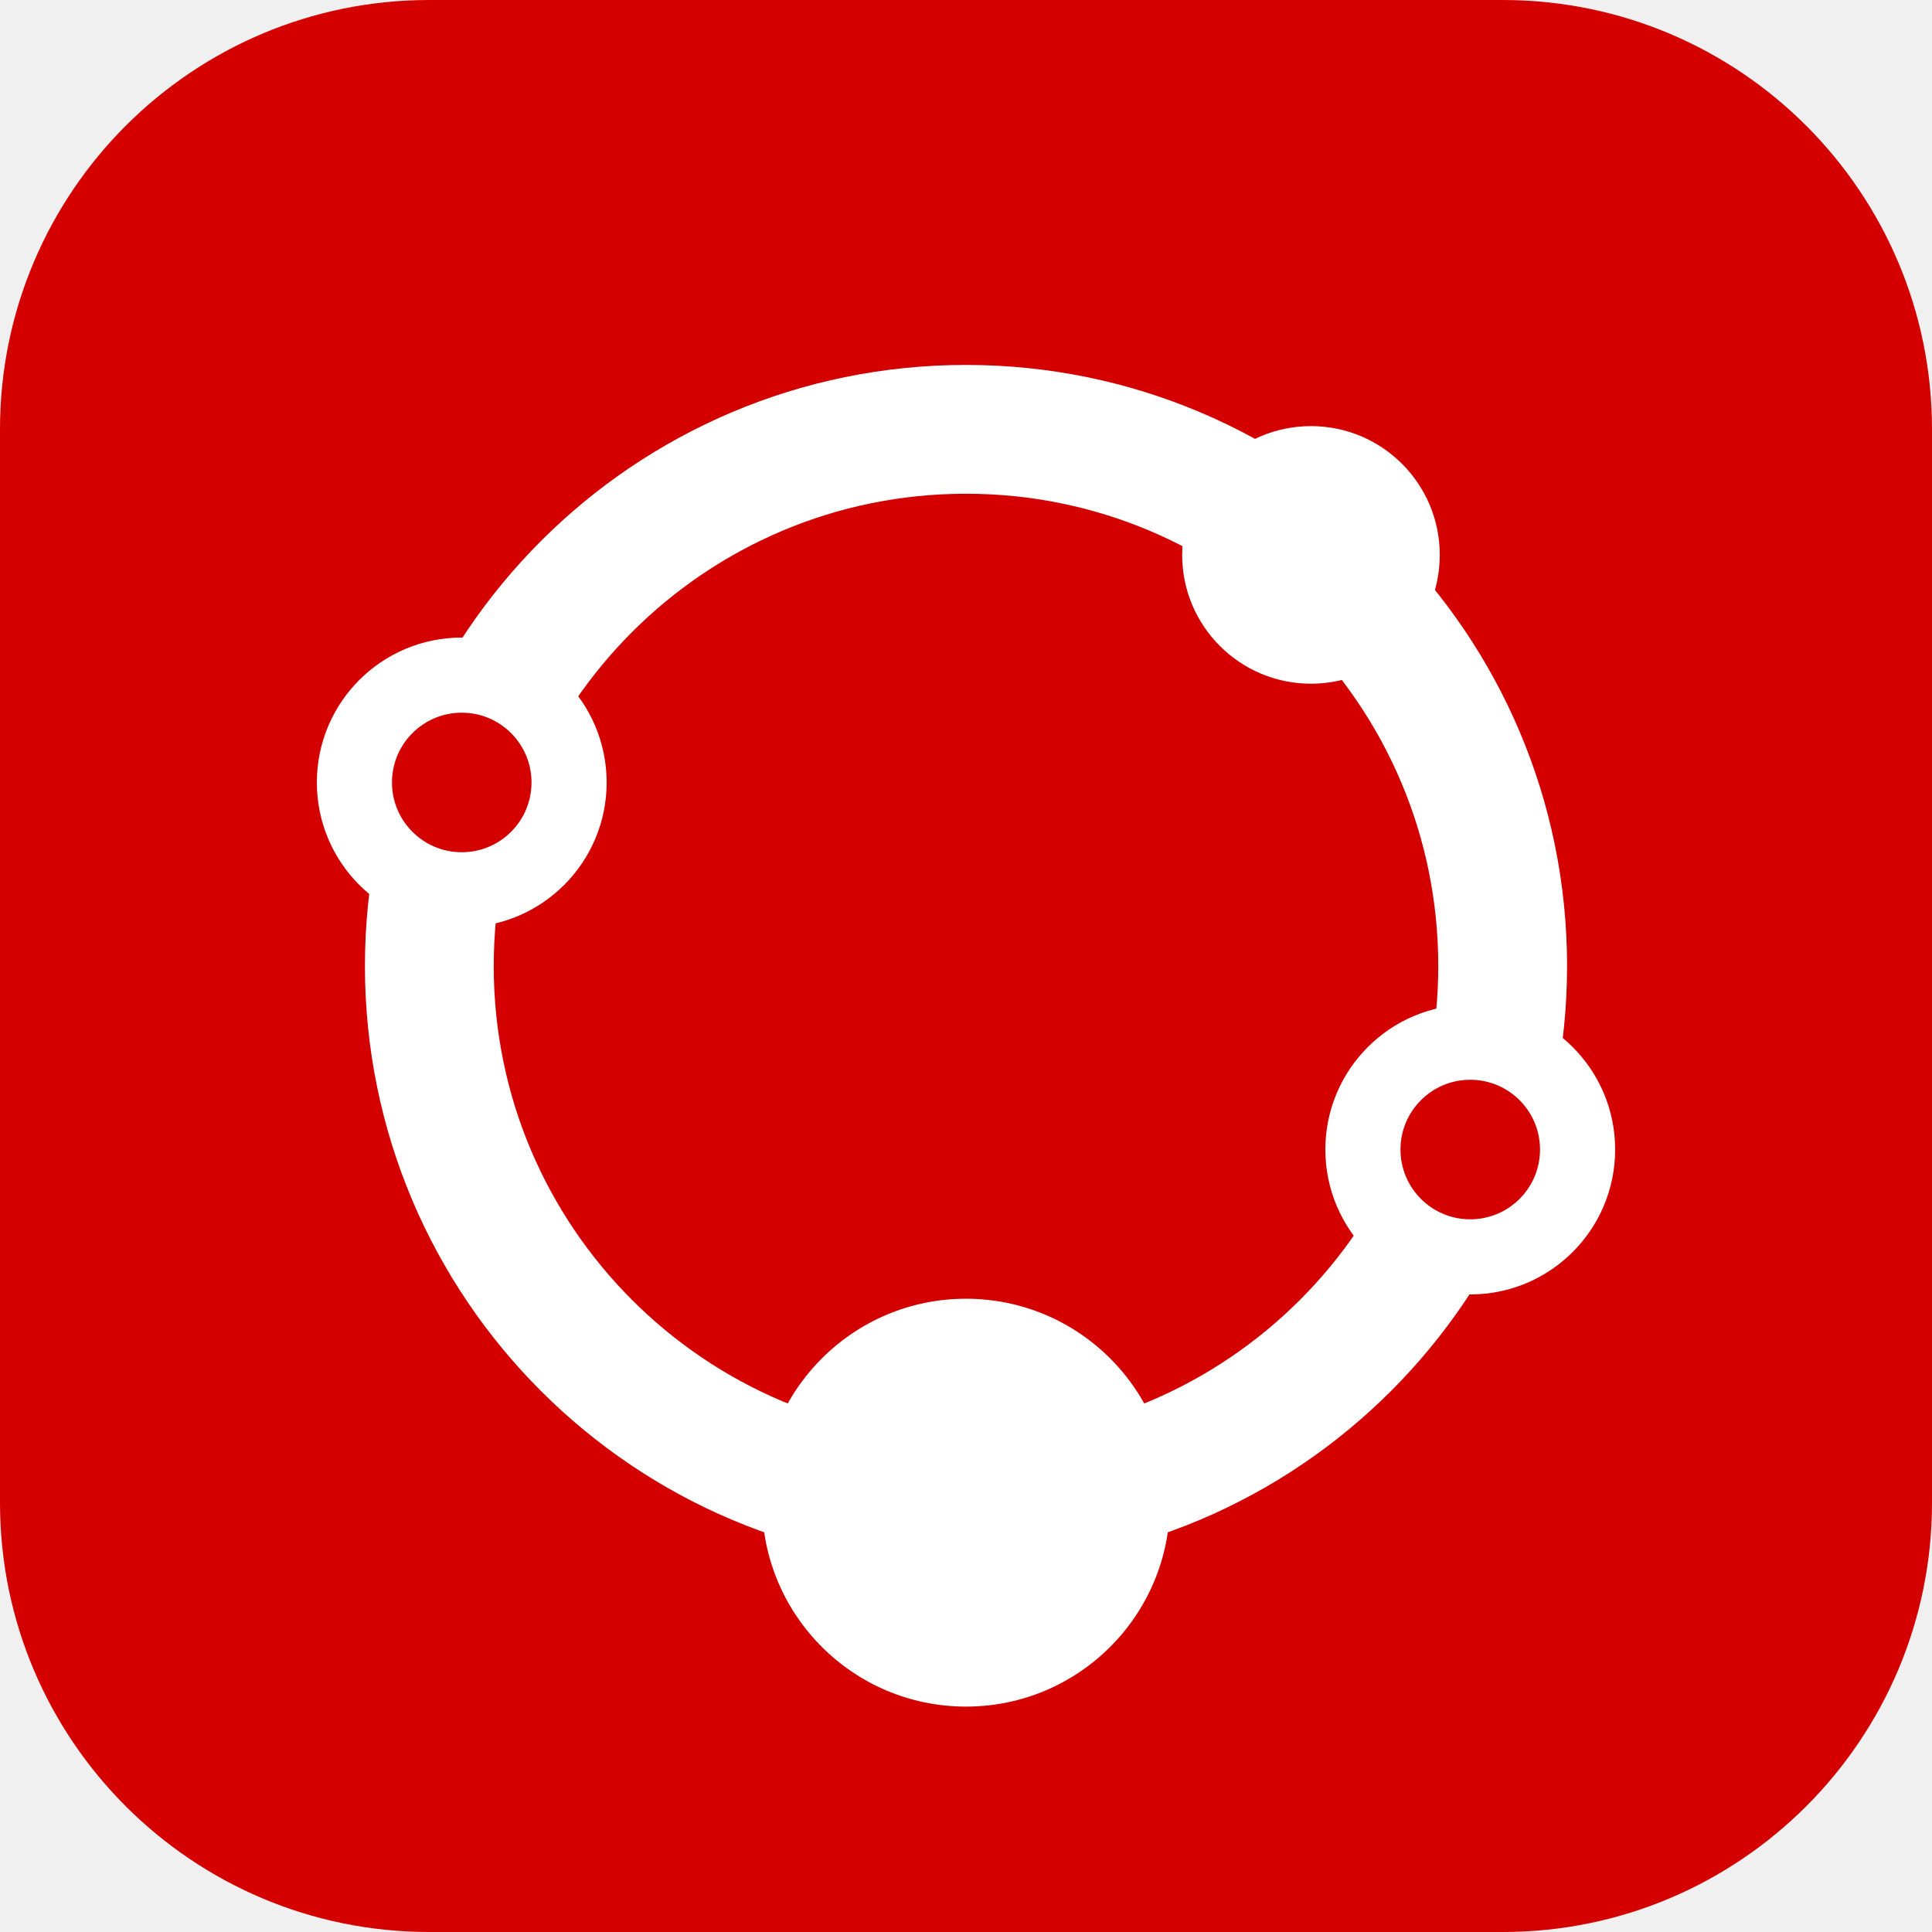
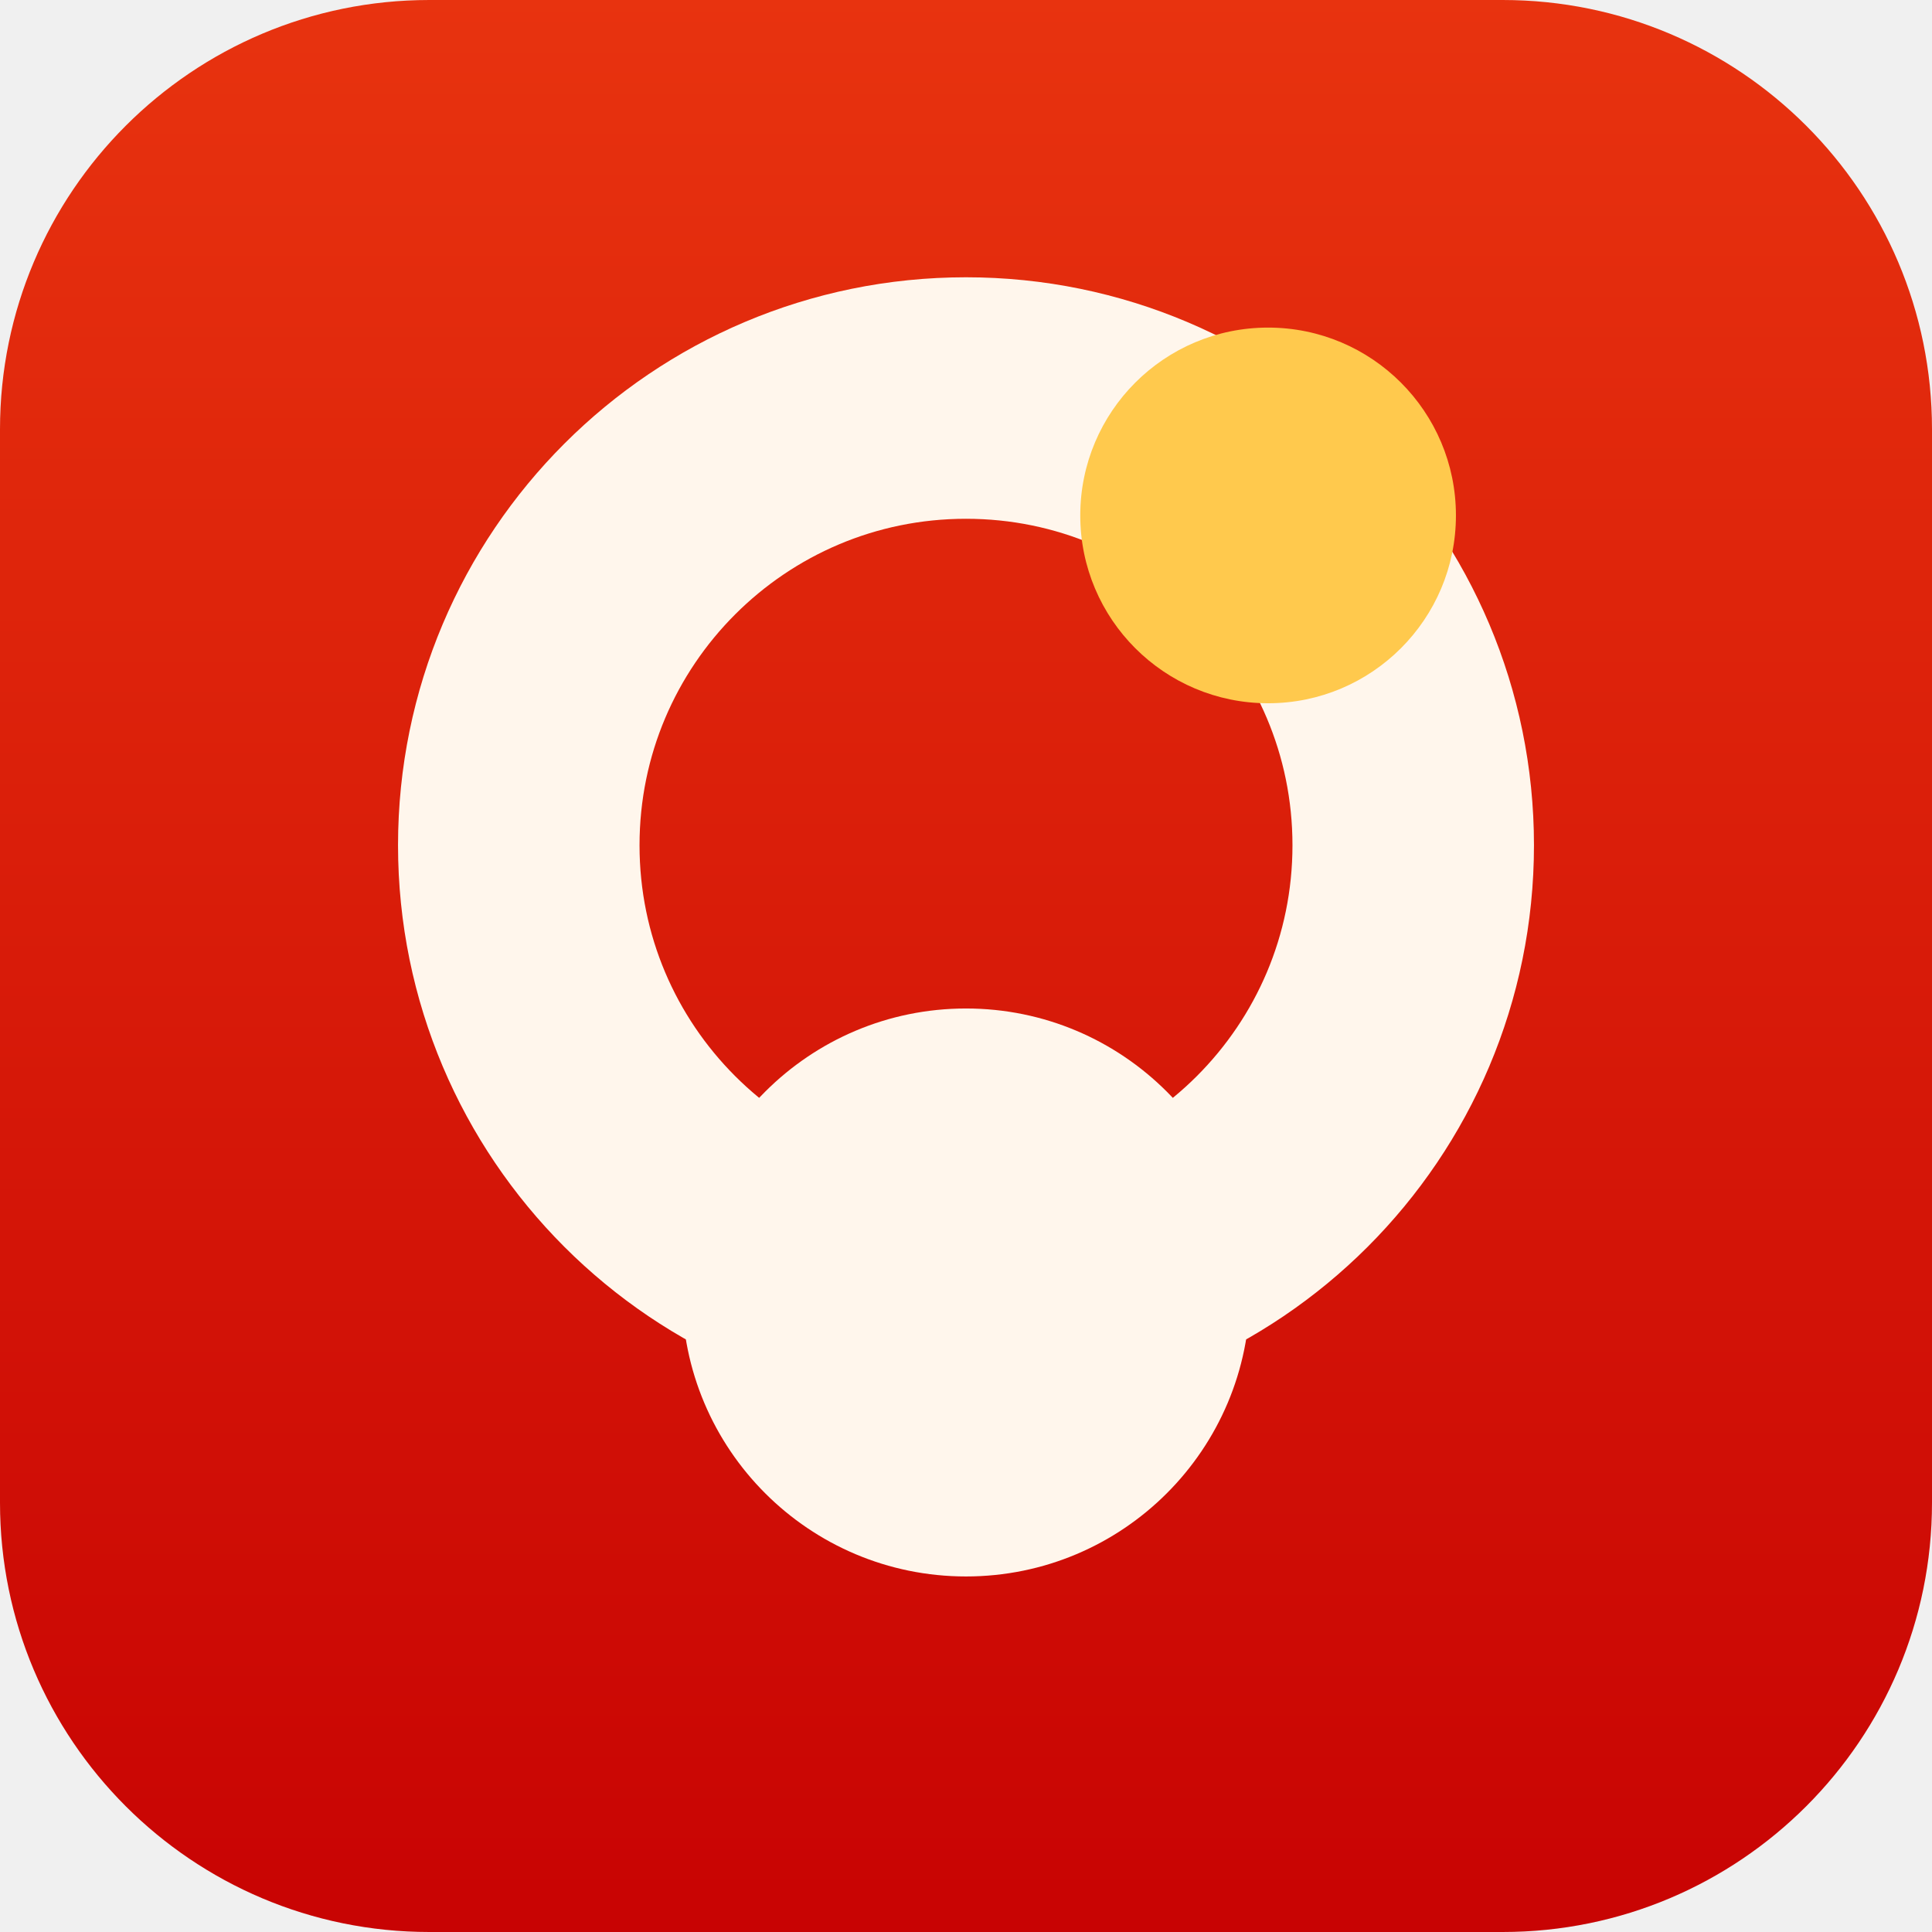
<svg xmlns="http://www.w3.org/2000/svg" viewBox="0 0 108 108">
-   <rect width="108" height="108" rx="24" fill="#D40000" />
-   <g transform="translate(54 54) scale(1.2) translate(-54 -54)">
-     <circle cx="54" cy="54" r="25" stroke="#FFFFFF" stroke-width="6" fill="none" />
-     <circle cx="70.07" cy="34.85" r="6" fill="#FFFFFF" />
-     <circle cx="77.49" cy="62.55" r="5" fill="#D40000" stroke="#FFFFFF" stroke-width="3.5" />
-     <circle cx="30.51" cy="45.45" r="5" fill="#D40000" stroke="#FFFFFF" stroke-width="3.5" />
-     <circle cx="54.0" cy="79.0" r="9.5" fill="#FFFFFF" />
+   <defs>
+     <linearGradient id="g" x1="0" y1="0" x2="0" y2="1">
+       <stop offset="0" stop-color="#E8330F" />
+       <stop offset="1" stop-color="#C80303" />
+     </linearGradient>
+   </defs>
+   <rect width="108" height="108" rx="24" fill="url(#g)" />
+   <g transform="translate(54 54) scale(1.25) translate(-54 -54)">
+     <circle cx="54" cy="48.6" r="20" fill="none" stroke="#FFF6EC" stroke-width="10.8" />
+     <circle cx="67.51" cy="33.85" r="8.4" fill="#FFC94D" />
+     <circle cx="54" cy="68.6" r="12.7" fill="#FFF6EC" />
  </g>
</svg>
